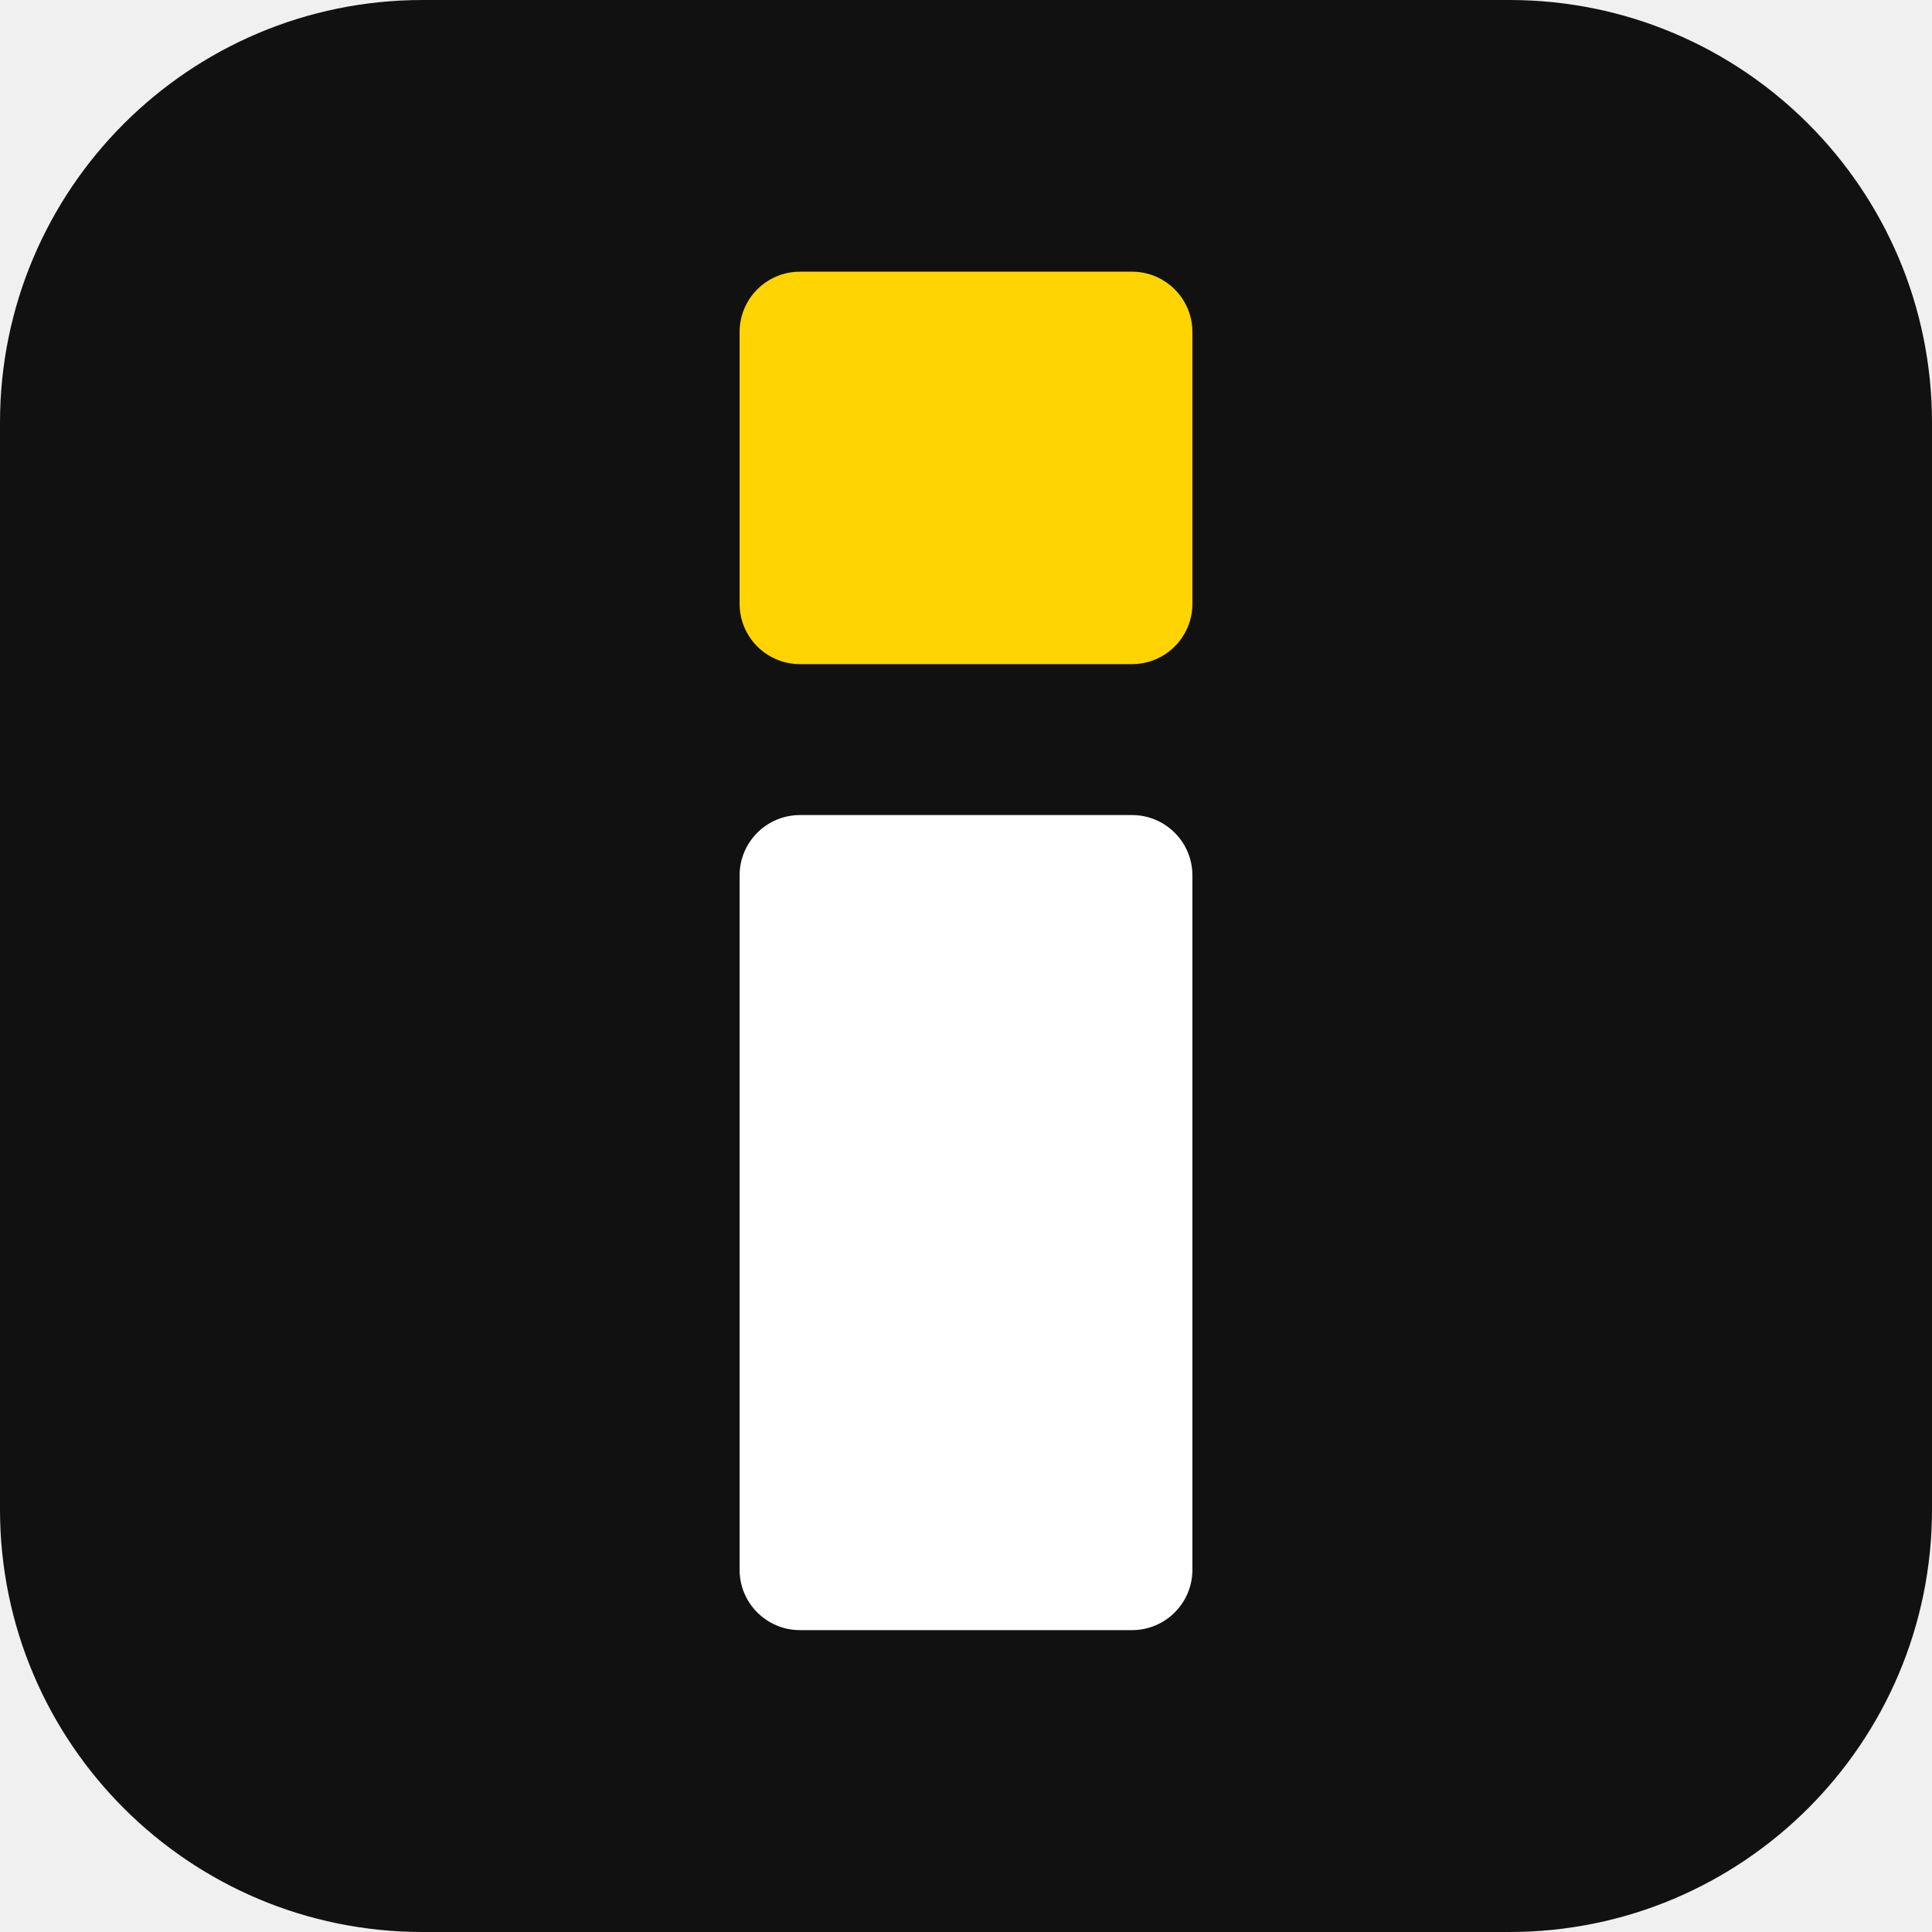
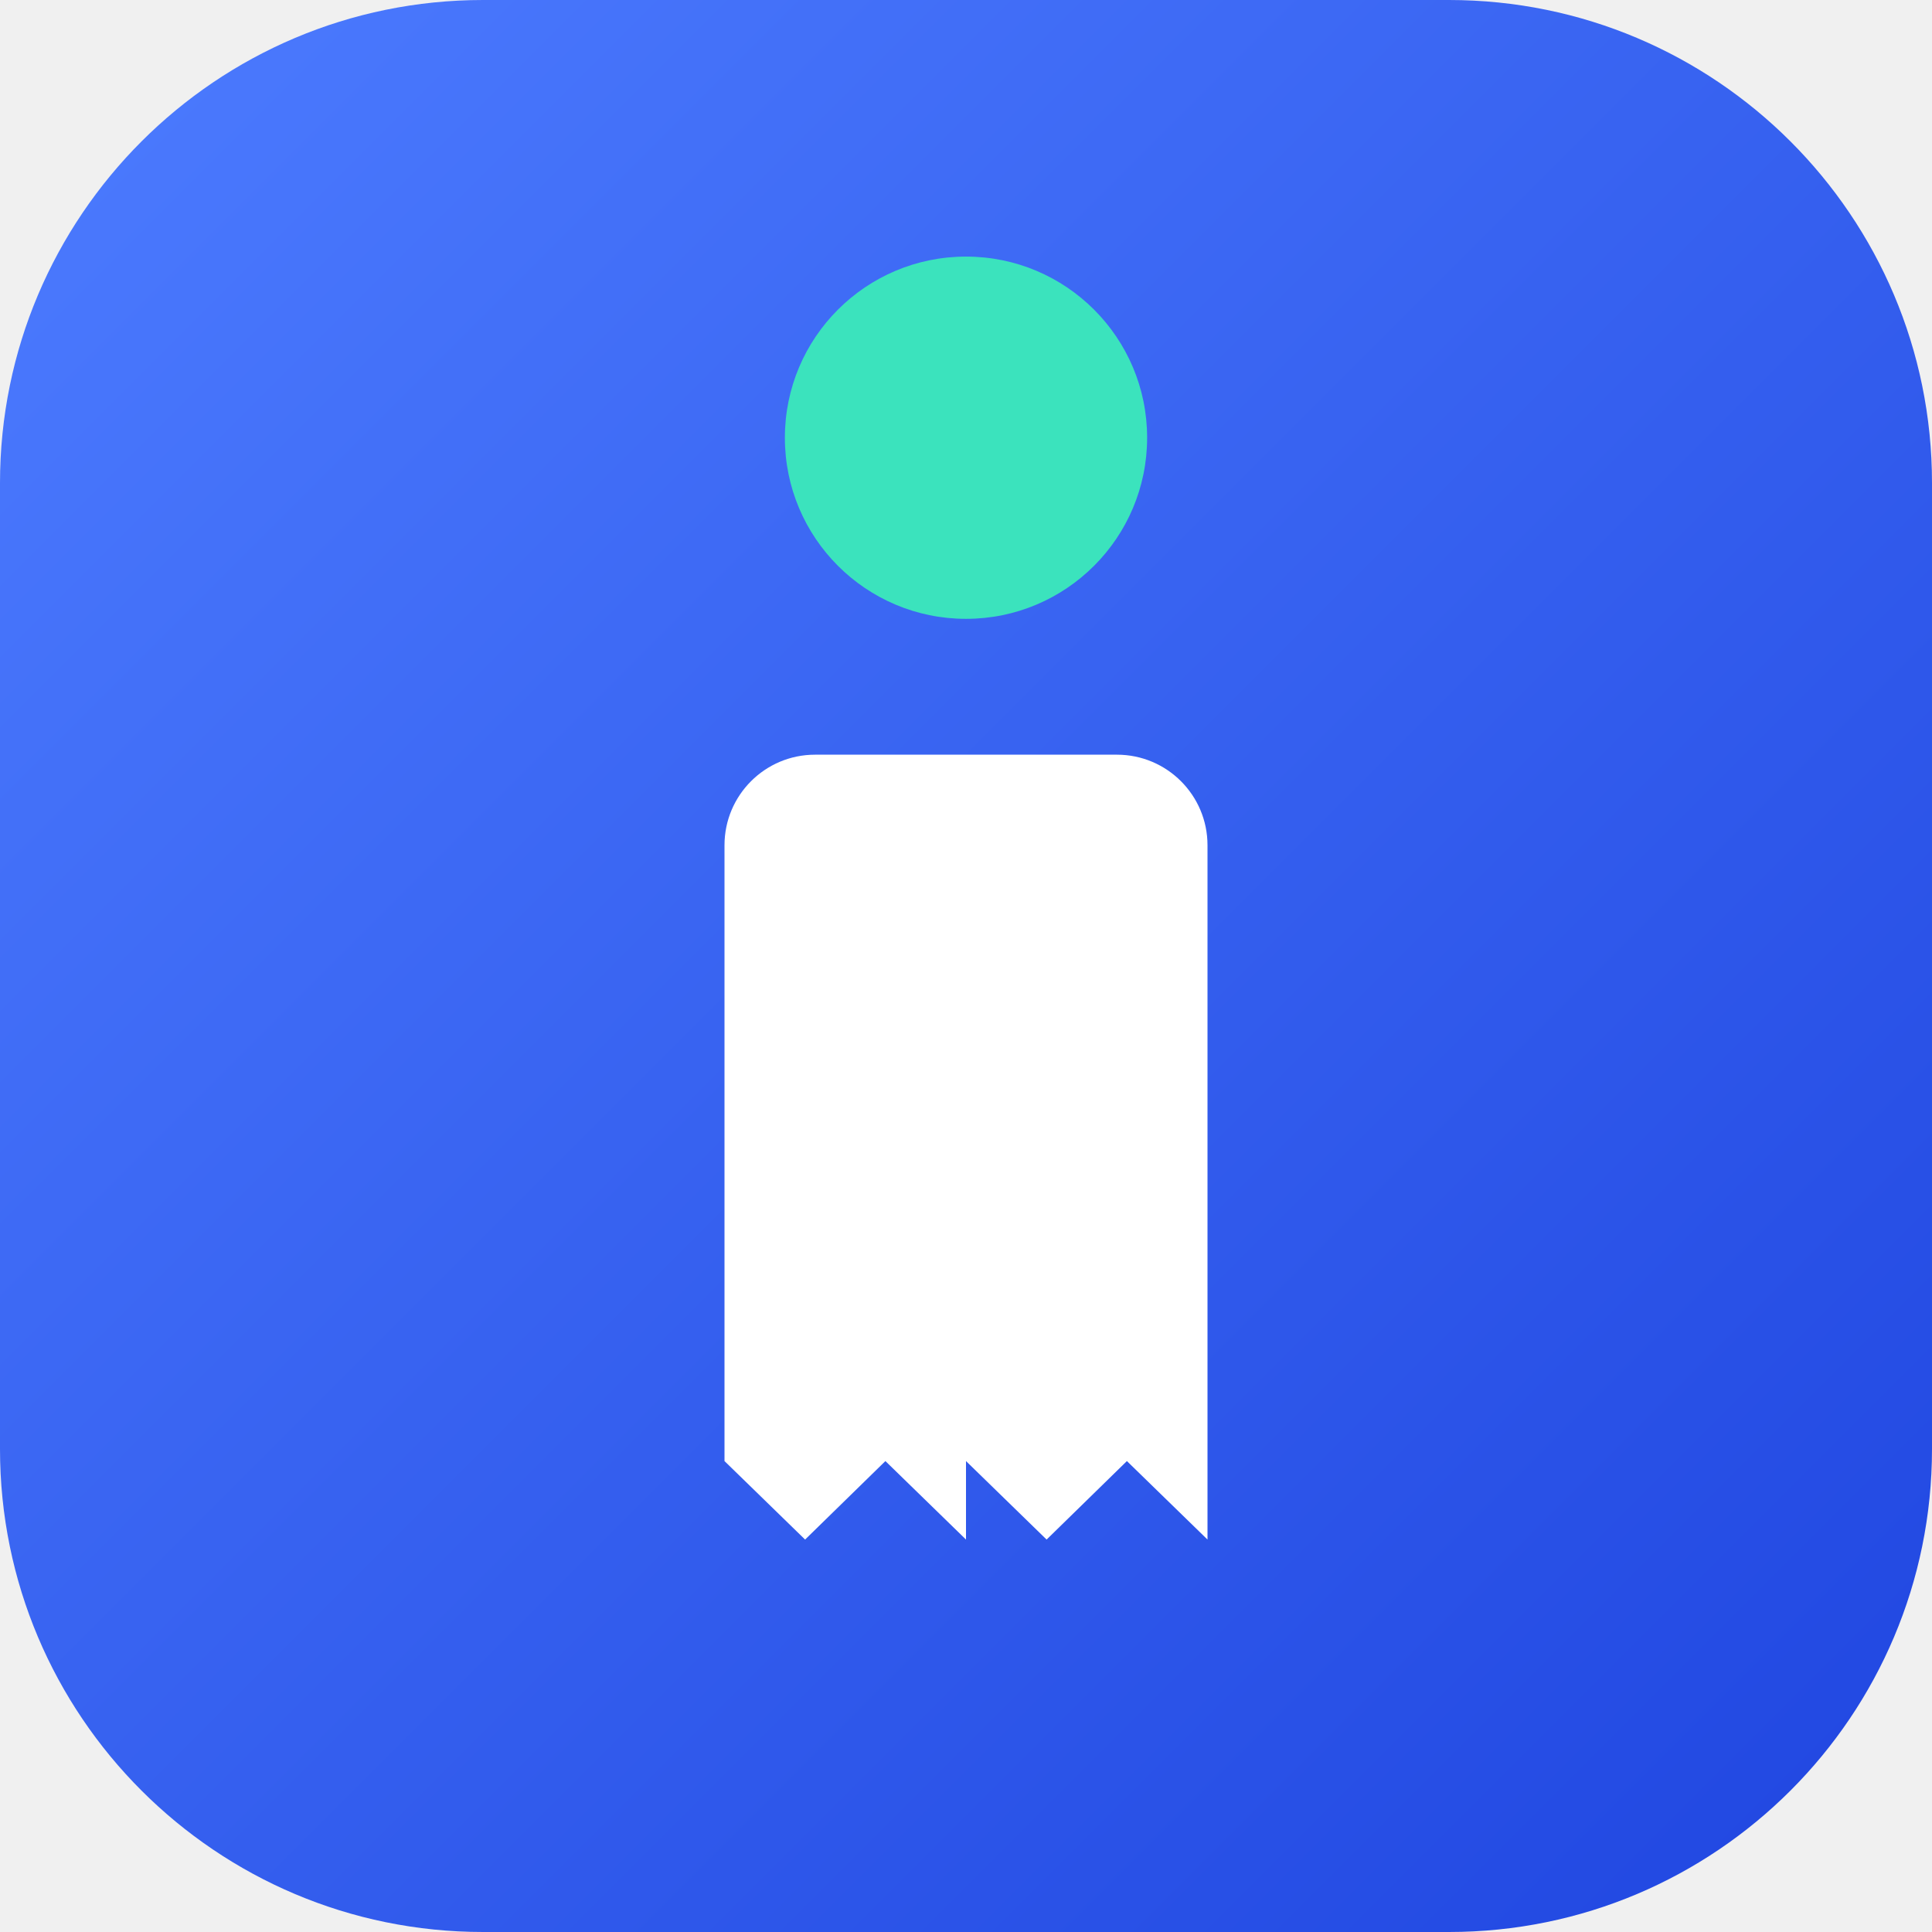
<svg xmlns="http://www.w3.org/2000/svg" viewBox="0 0 64 64">
-   <rect width="64" height="64" rx="14" fill="#111111" />
-   <rect x="24.5" y="27" width="15" height="27" rx="2" fill="#ffffff" />
-   <rect x="24.5" y="9" width="15" height="13" rx="2" fill="#ffd400" />
+   <defs>
+     <linearGradient id="igg" x1="0" y1="0" x2="1" y2="1">
+       <stop offset="0" stop-color="#4d7cff" />
+       <stop offset="1" stop-color="#1f45e0" />
+     </linearGradient>
+   </defs>
+   <rect width="64" height="64" rx="16" fill="url(#igg)" />
+   <circle cx="32" cy="14.5" r="6" fill="#3be3bd" />
+   <path d="M24 28a3 3 0 0 1 3-3h10a3 3 0 0 1 3 3v23l-2.67-2.6-2.66 2.6-2.67-2.6L32 51l-2.67-2.6-2.66 2.6-2.67-2.6L24 51z" fill="#fff" />
</svg>
